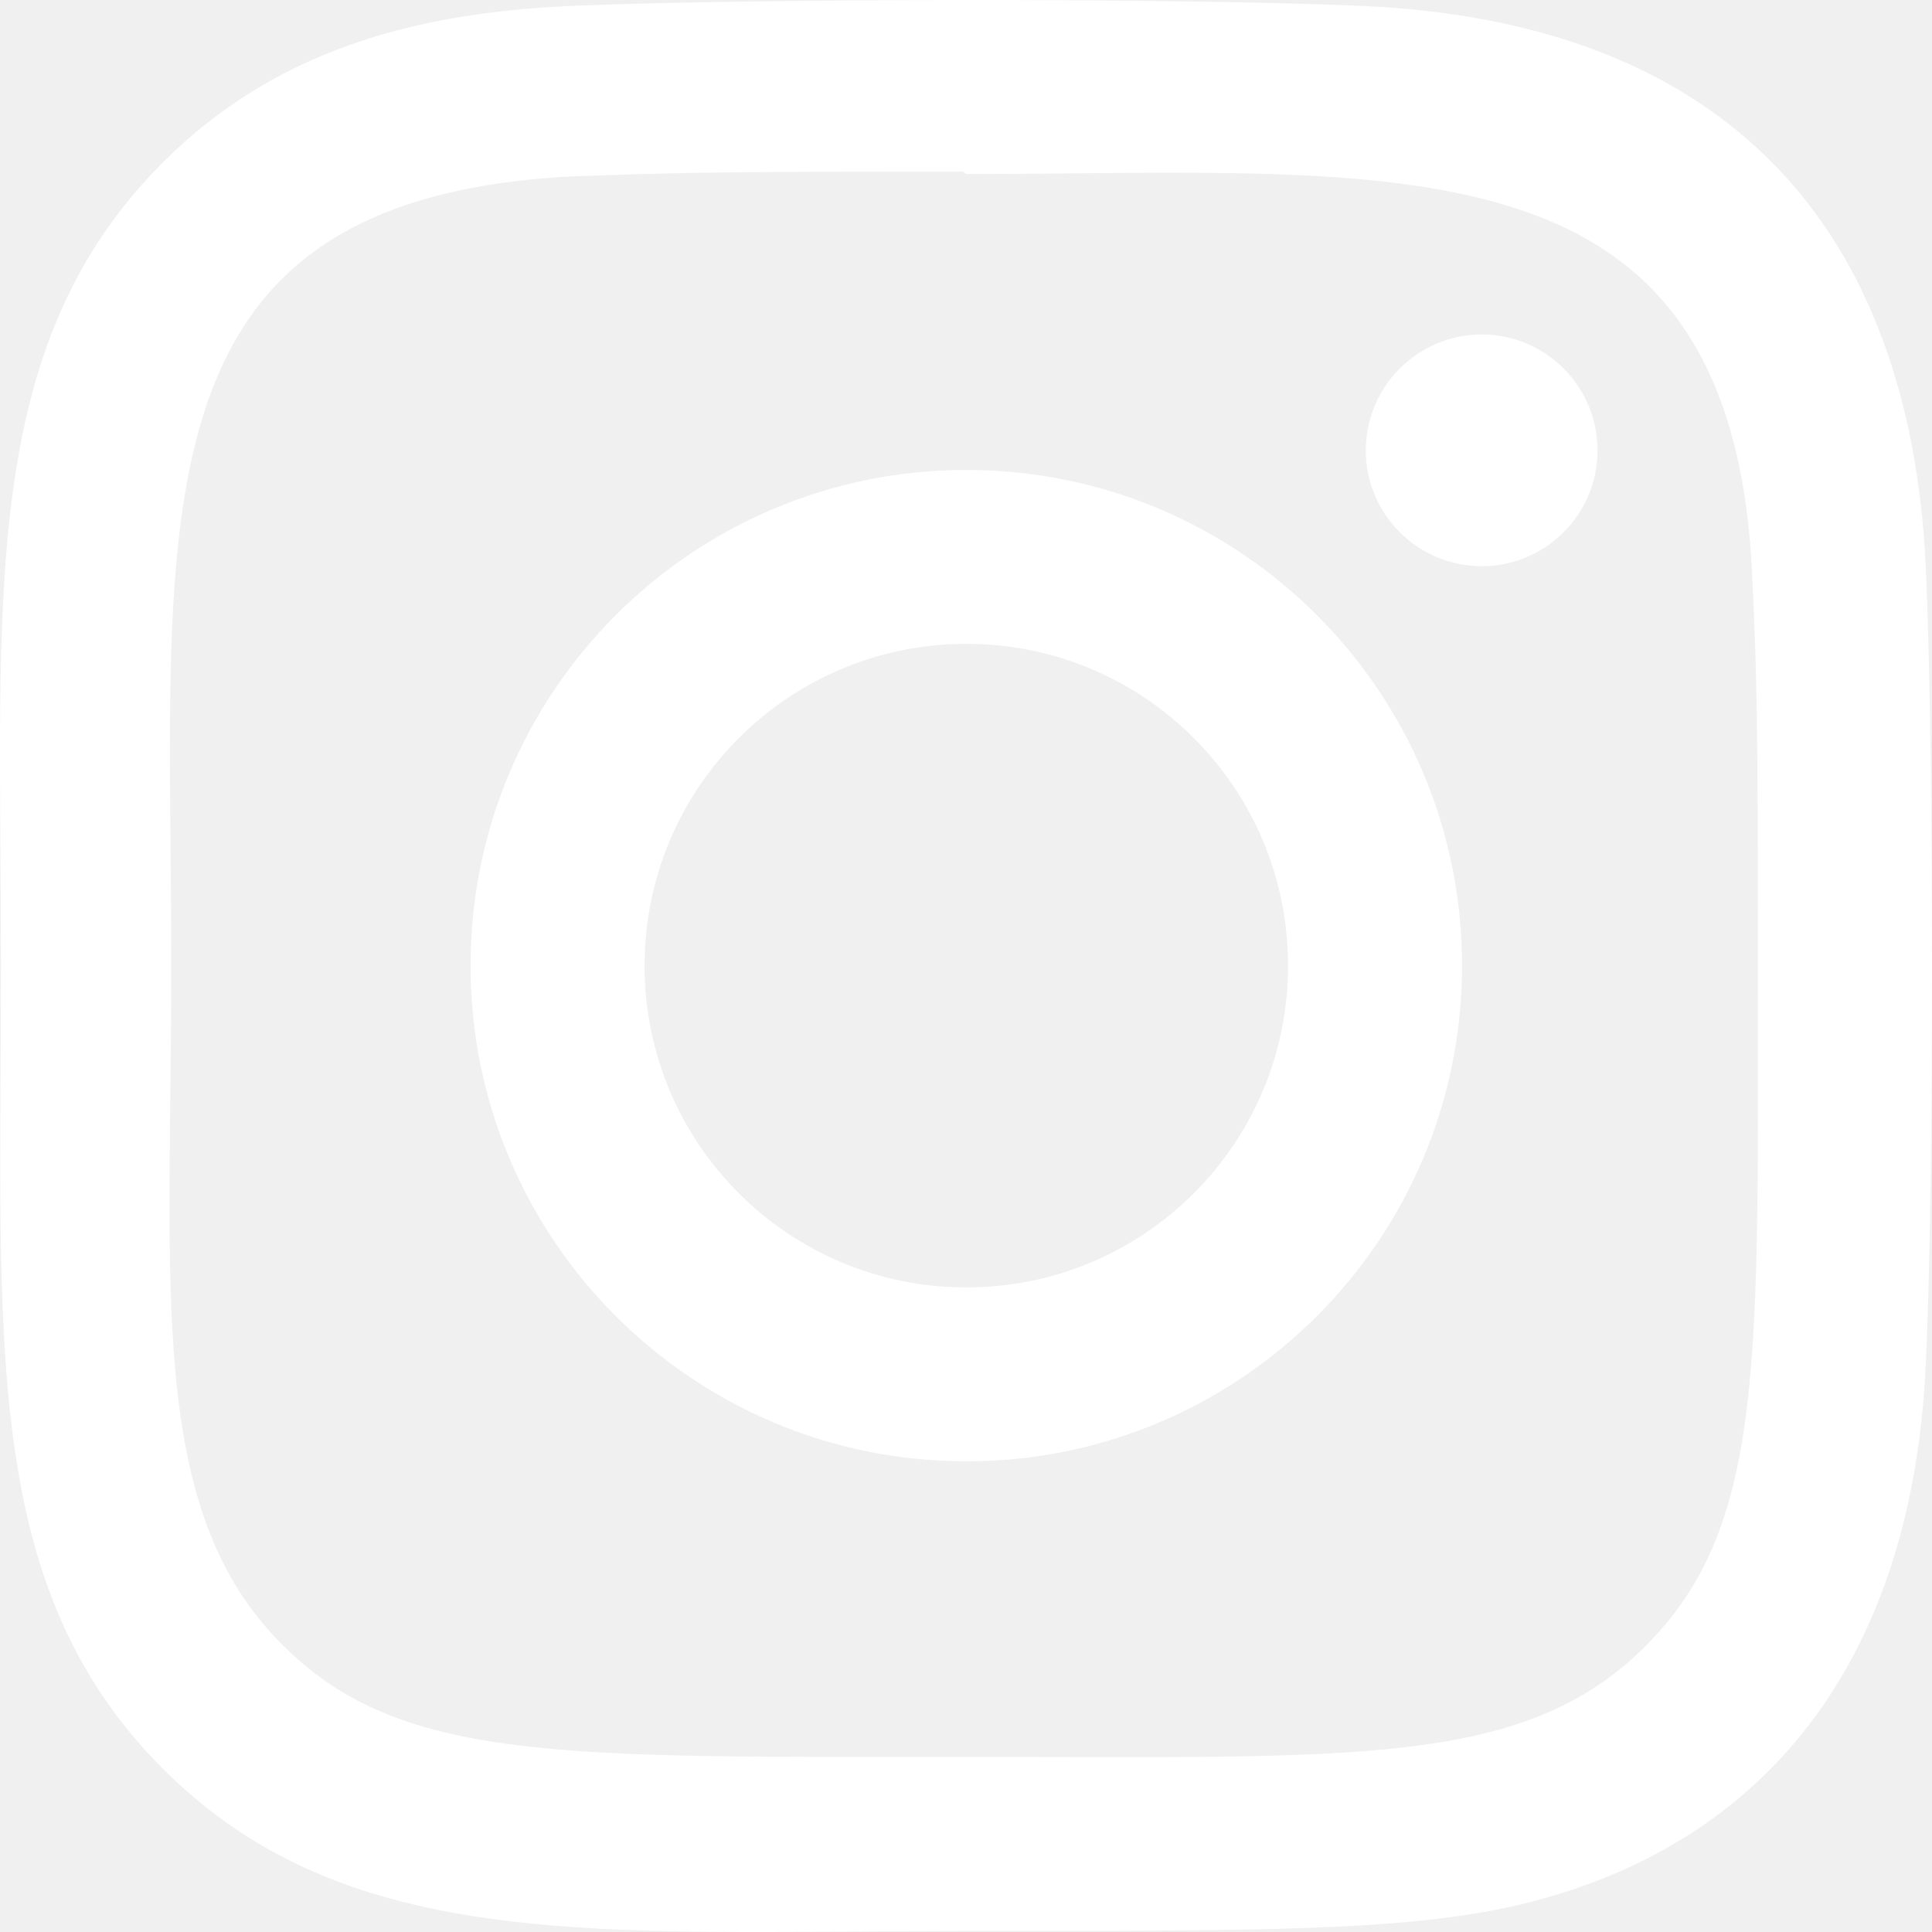
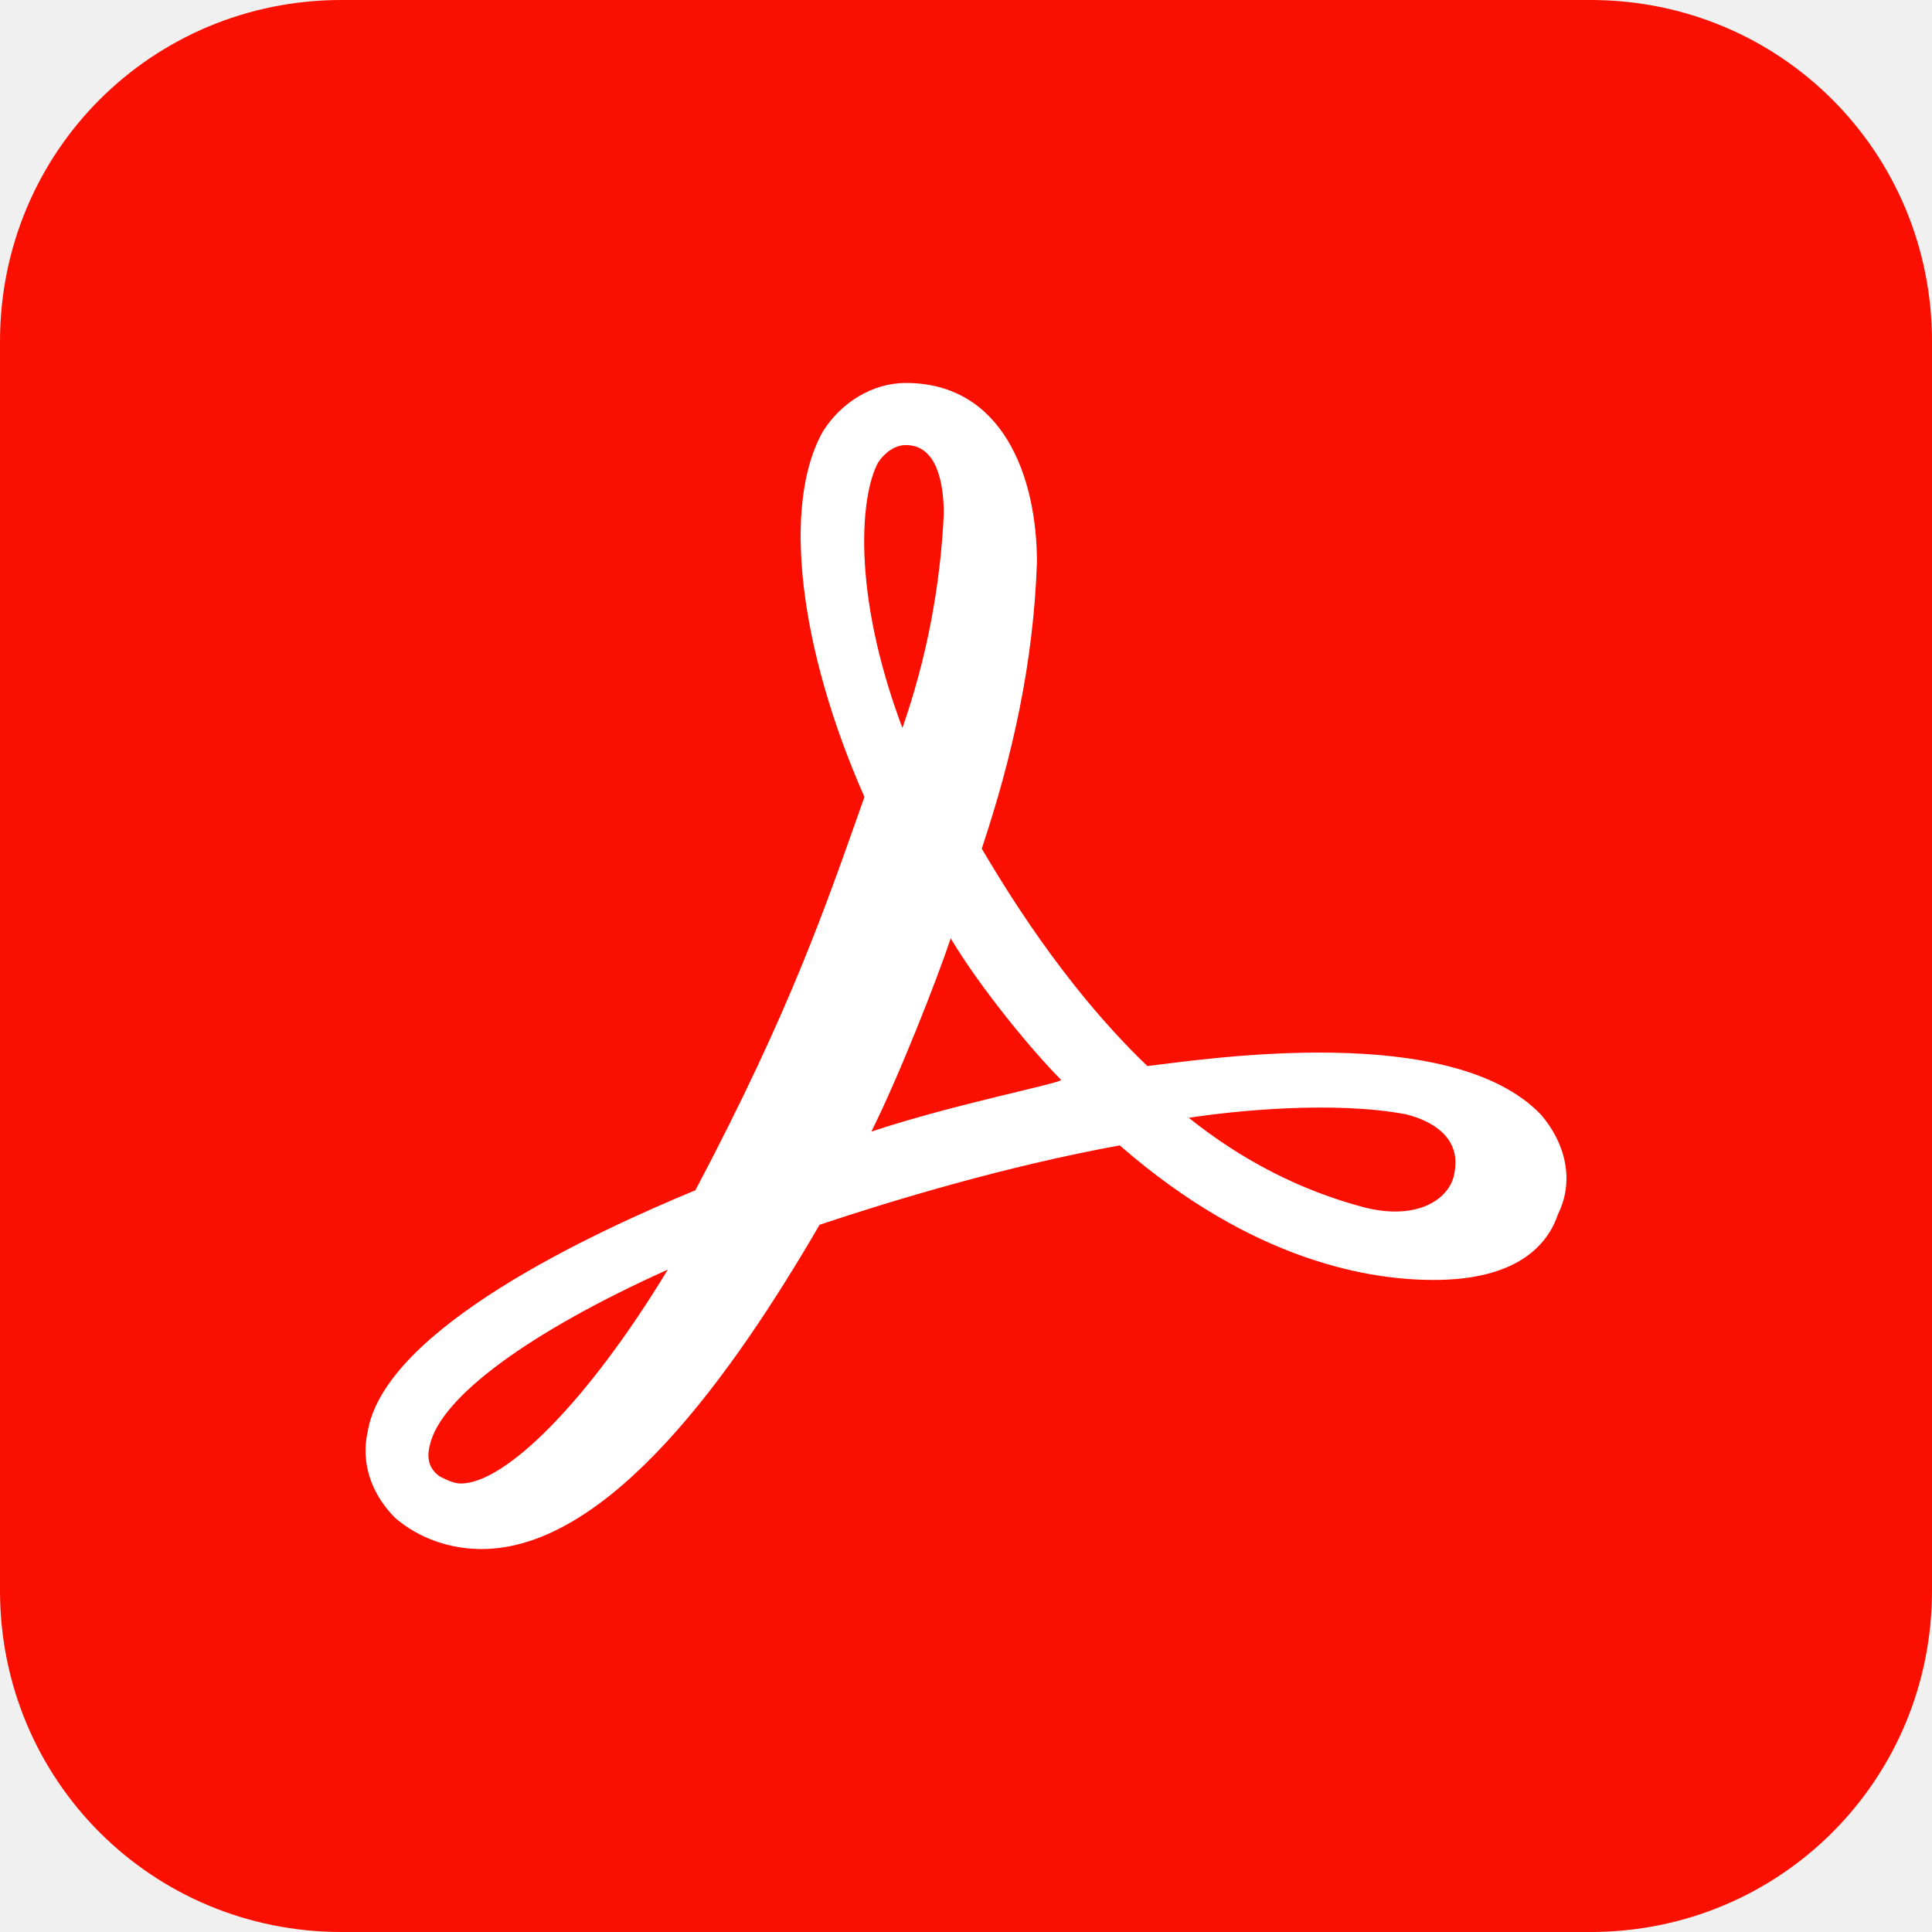
- <svg xmlns="http://www.w3.org/2000/svg" width="16" height="16" viewBox="0 0 16 16" fill="none">
-   <path d="M8.003 3.892C5.734 3.892 3.897 5.73 3.897 7.997C3.897 10.265 5.736 12.102 8.003 12.102C10.271 12.102 12.108 10.264 12.108 7.997C12.108 5.728 10.269 3.892 8.003 3.892V3.892ZM8.003 10.662C6.53 10.662 5.338 9.469 5.338 7.997C5.338 6.525 6.531 5.332 8.003 5.332C9.475 5.332 10.667 6.525 10.667 7.997C10.668 9.469 9.475 10.662 8.003 10.662V10.662Z" fill="white" />
-   <path d="M11.299 0.05C9.827 -0.018 6.181 -0.015 4.707 0.05C3.413 0.111 2.271 0.424 1.35 1.344C-0.189 2.883 0.008 4.956 0.008 7.997C0.008 11.109 -0.165 13.134 1.35 14.649C2.895 16.193 4.998 15.991 8.003 15.991C11.085 15.991 12.149 15.993 13.239 15.571C14.721 14.996 15.84 13.671 15.949 11.292C16.018 9.819 16.015 6.174 15.949 4.701C15.817 1.892 14.31 0.189 11.299 0.05V0.05ZM13.629 13.631C12.62 14.64 11.221 14.55 7.983 14.55C4.65 14.55 3.313 14.599 2.338 13.621C1.215 12.503 1.418 10.708 1.418 7.986C1.418 4.303 1.04 1.65 4.737 1.461C5.586 1.431 5.836 1.421 7.974 1.421L8.004 1.441C11.557 1.441 14.344 1.069 14.511 4.765C14.549 5.608 14.558 5.861 14.558 7.996C14.557 11.291 14.62 12.635 13.629 13.631V13.631Z" fill="white" />
-   <path d="M12.271 4.689C12.8 4.689 13.23 4.259 13.23 3.73C13.23 3.2 12.8 2.77 12.271 2.77C11.741 2.77 11.311 3.2 11.311 3.73C11.311 4.259 11.741 4.689 12.271 4.689Z" fill="white" />
+ <svg xmlns="http://www.w3.org/2000/svg" width="256" height="256">
+   <path fill="#FA0F00" d="M45.257 0h165.485C235.886 0 256 20.114 256 45.257v165.486C256 235.886 235.886 256 210.742 256H45.257C20.114 256 0 235.886 0 210.743V45.257C0 20.114 20.114 0 45.257 0z" />
+   <path fill="#FFF" d="M204.144 147.657c-11.887-12.343-44.344-7.314-52.115-6.4-11.428-10.972-19.199-24.229-21.942-28.8 4.114-12.343 6.856-24.686 7.314-37.942 0-11.429-4.571-23.771-17.372-23.771-4.571 0-8.686 2.742-10.972 6.399-5.485 9.601-3.2 28.801 5.486 48.458-5.028 14.171-9.6 27.885-22.4 52.114-13.257 5.484-41.143 18.285-43.429 32-.914 4.113.457 8.229 3.657 11.428 3.2 2.743 7.314 4.114 11.429 4.114 16.914 0 33.371-23.313 44.8-42.972 9.6-3.199 24.686-7.771 39.772-10.514 17.828 15.543 33.371 17.828 41.6 17.828 10.971 0 15.086-4.571 16.457-8.686 2.285-4.57.914-9.599-2.285-13.256zm-11.43 7.772c-.457 3.2-4.57 6.399-11.885 4.571-8.686-2.285-16.457-6.4-23.314-11.886 5.943-.915 19.199-2.286 28.8-.457 3.657.914 7.314 3.2 6.399 7.772zm-76.342-94.172c.914-1.371 2.286-2.285 3.657-2.285 4.114 0 5.028 5.028 5.028 9.143-.457 9.601-2.286 19.2-5.485 28.343-6.858-18.286-5.486-31.087-3.2-35.201zm-.914 88.686c3.657-7.314 8.686-20.115 10.514-25.601 4.114 6.856 10.971 15.086 14.629 18.743 0 .458-14.172 3.2-25.143 6.858zm-26.972 18.286C77.972 185.6 67 196.571 61.057 196.571c-.914 0-1.829-.457-2.743-.914-1.372-.915-1.829-2.286-1.372-4.114 1.372-6.4 13.258-15.086 31.544-23.314z" />
</svg>
